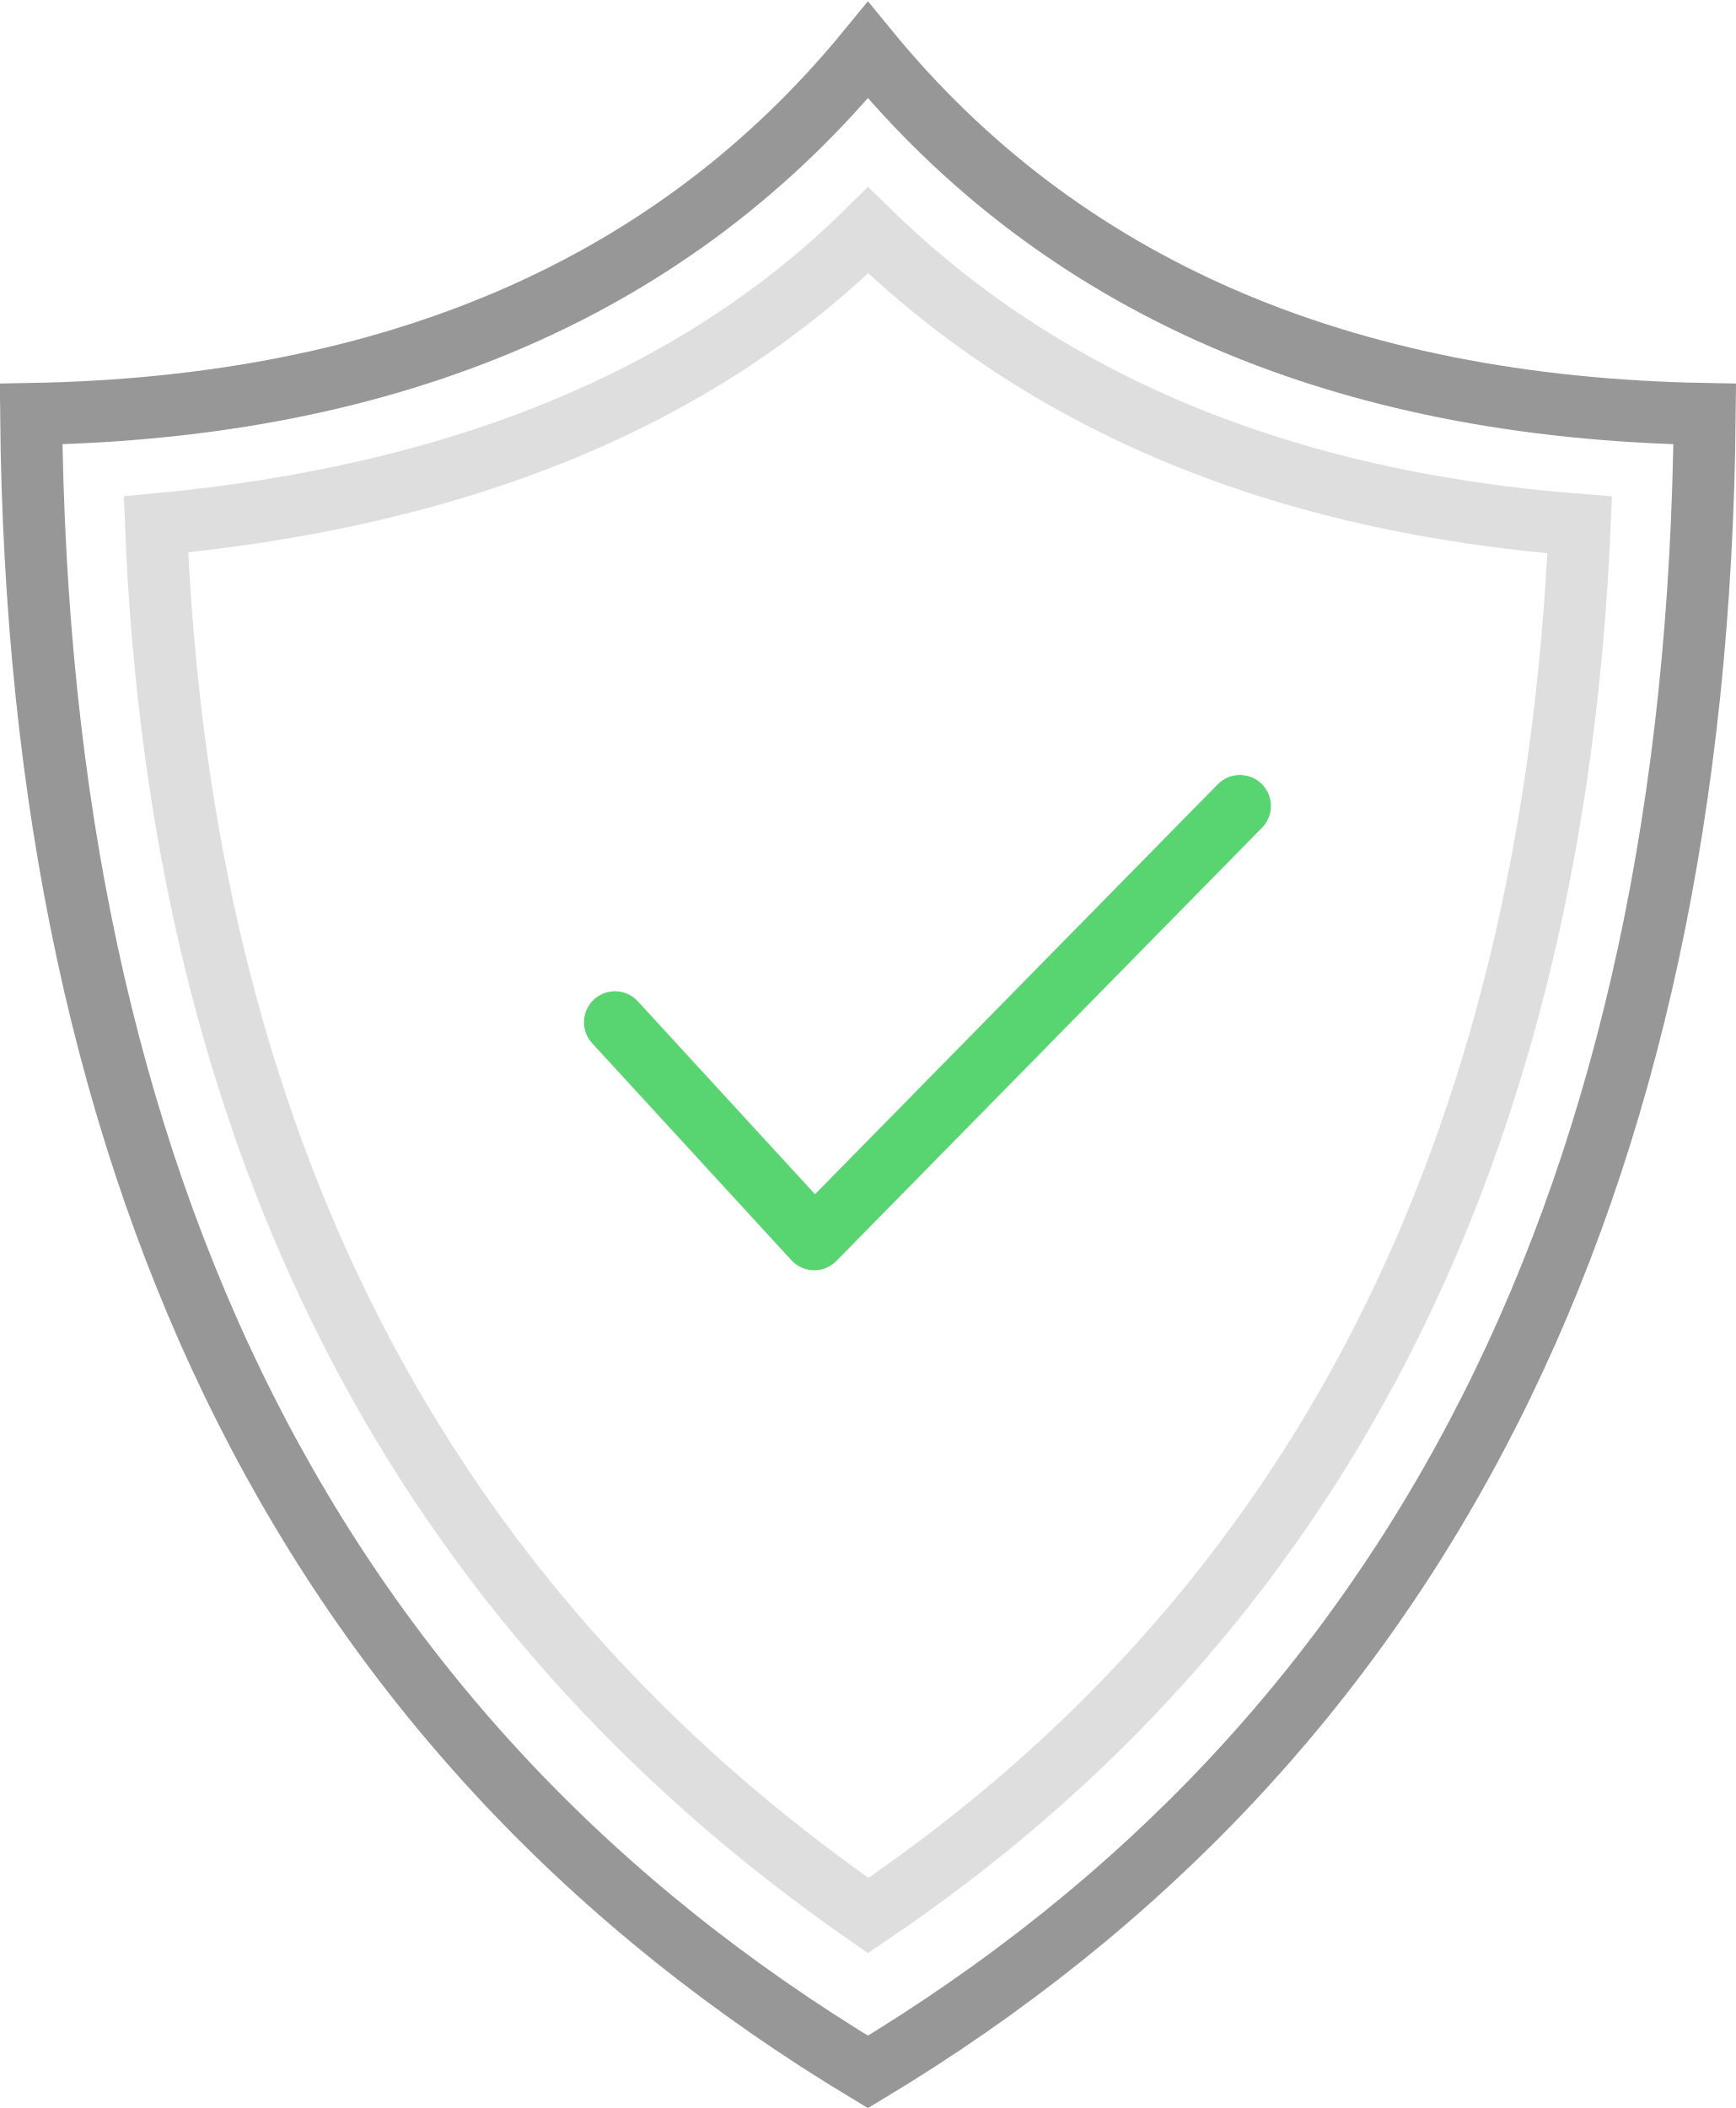
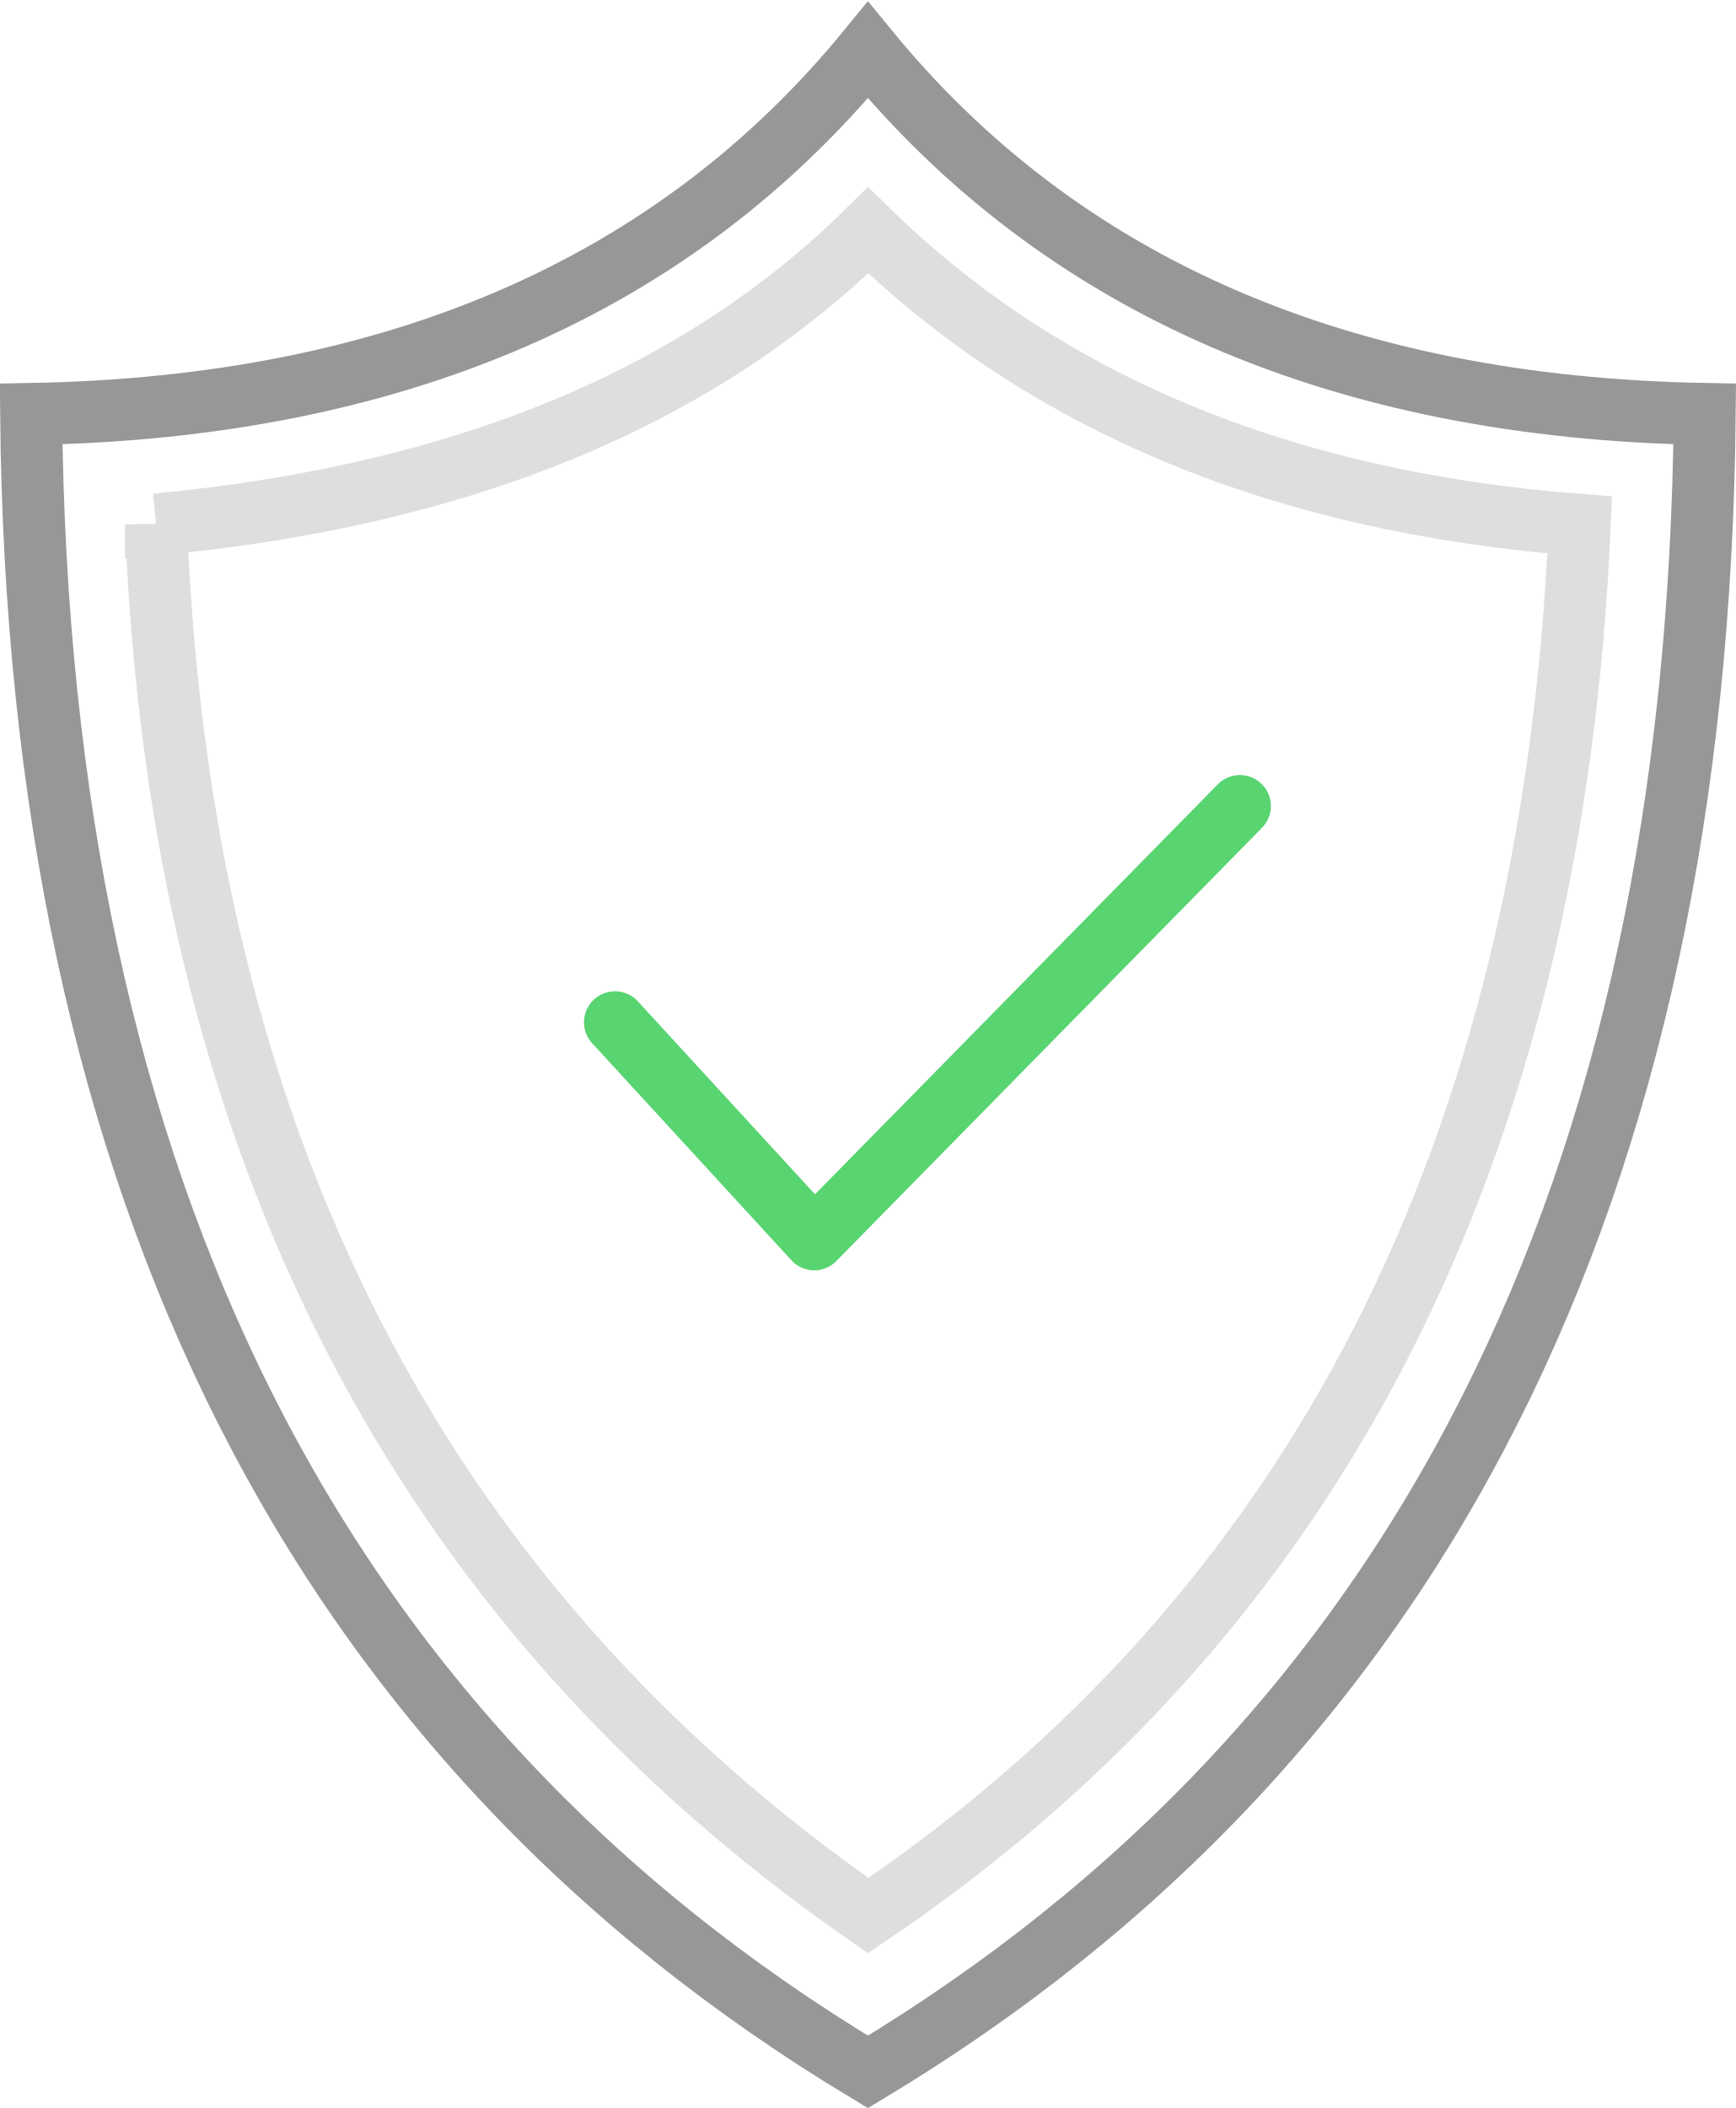
- <svg xmlns="http://www.w3.org/2000/svg" width="28px" height="34px" viewBox="0 0 28 34" version="1.1">
-   <defs />
-   <g id="Page-1" stroke="none" stroke-width="1" fill="none" fill-rule="evenodd">
-     <g id="Landingpage" transform="translate(-174, -1642)">
-       <g id="Group-8" transform="translate(174, 1642)">
-         <path d="M0.502,6.677 C0.618,19.18 5.115,28.071 14,33.418 C22.885,28.071 27.382,19.18 27.498,6.677 C21.63,6.572 17.117,4.616 14,0.809 C10.883,4.616 6.37,6.572 0.502,6.677 Z" id="Rectangle-14" stroke="#979797" />
-         <path d="M2.516,8.458 C2.911,18.387 6.737,25.851 14.004,30.896 C21.22,26.026 25.043,18.566 25.482,8.466 C20.699,8.098 16.865,6.515 14.003,3.714 C11.268,6.42 7.433,7.999 2.516,8.458 Z" id="Rectangle-14-Copy" stroke="#DEDEDE" />
-         <polyline id="Path-3" stroke="#58D471" stroke-linecap="round" stroke-linejoin="round" points="9.92 16.488 13.134 19.988 20 13" />
-       </g>
-     </g>
+ <svg xmlns="http://www.w3.org/2000/svg" height="34" viewBox="0 0 28 34" width="28">
+   <g fill="none" fill-rule="evenodd">
+     <path d="m.502 6.677c.115 12.502 4.613 21.394 13.498 26.741 8.885-5.347 13.382-14.239 13.498-26.741-5.867-.105-10.38-2.061-13.498-5.869-3.117 3.807-7.63 5.764-13.498 5.869z" stroke="#979797" />
+     <path d="m2.516 8.458c.395 9.929 4.221 17.393 11.488 22.439 7.216-4.87 11.039-12.33 11.478-22.43-4.783-.368-8.617-1.951-11.479-4.752-2.735 2.707-6.57 4.285-11.487 4.744z" stroke="#dedede" />
+     <path d="m9.92 16.488 3.214 3.501 6.866-6.988" stroke="#58d471" stroke-linecap="round" stroke-linejoin="round" />
  </g>
</svg>
